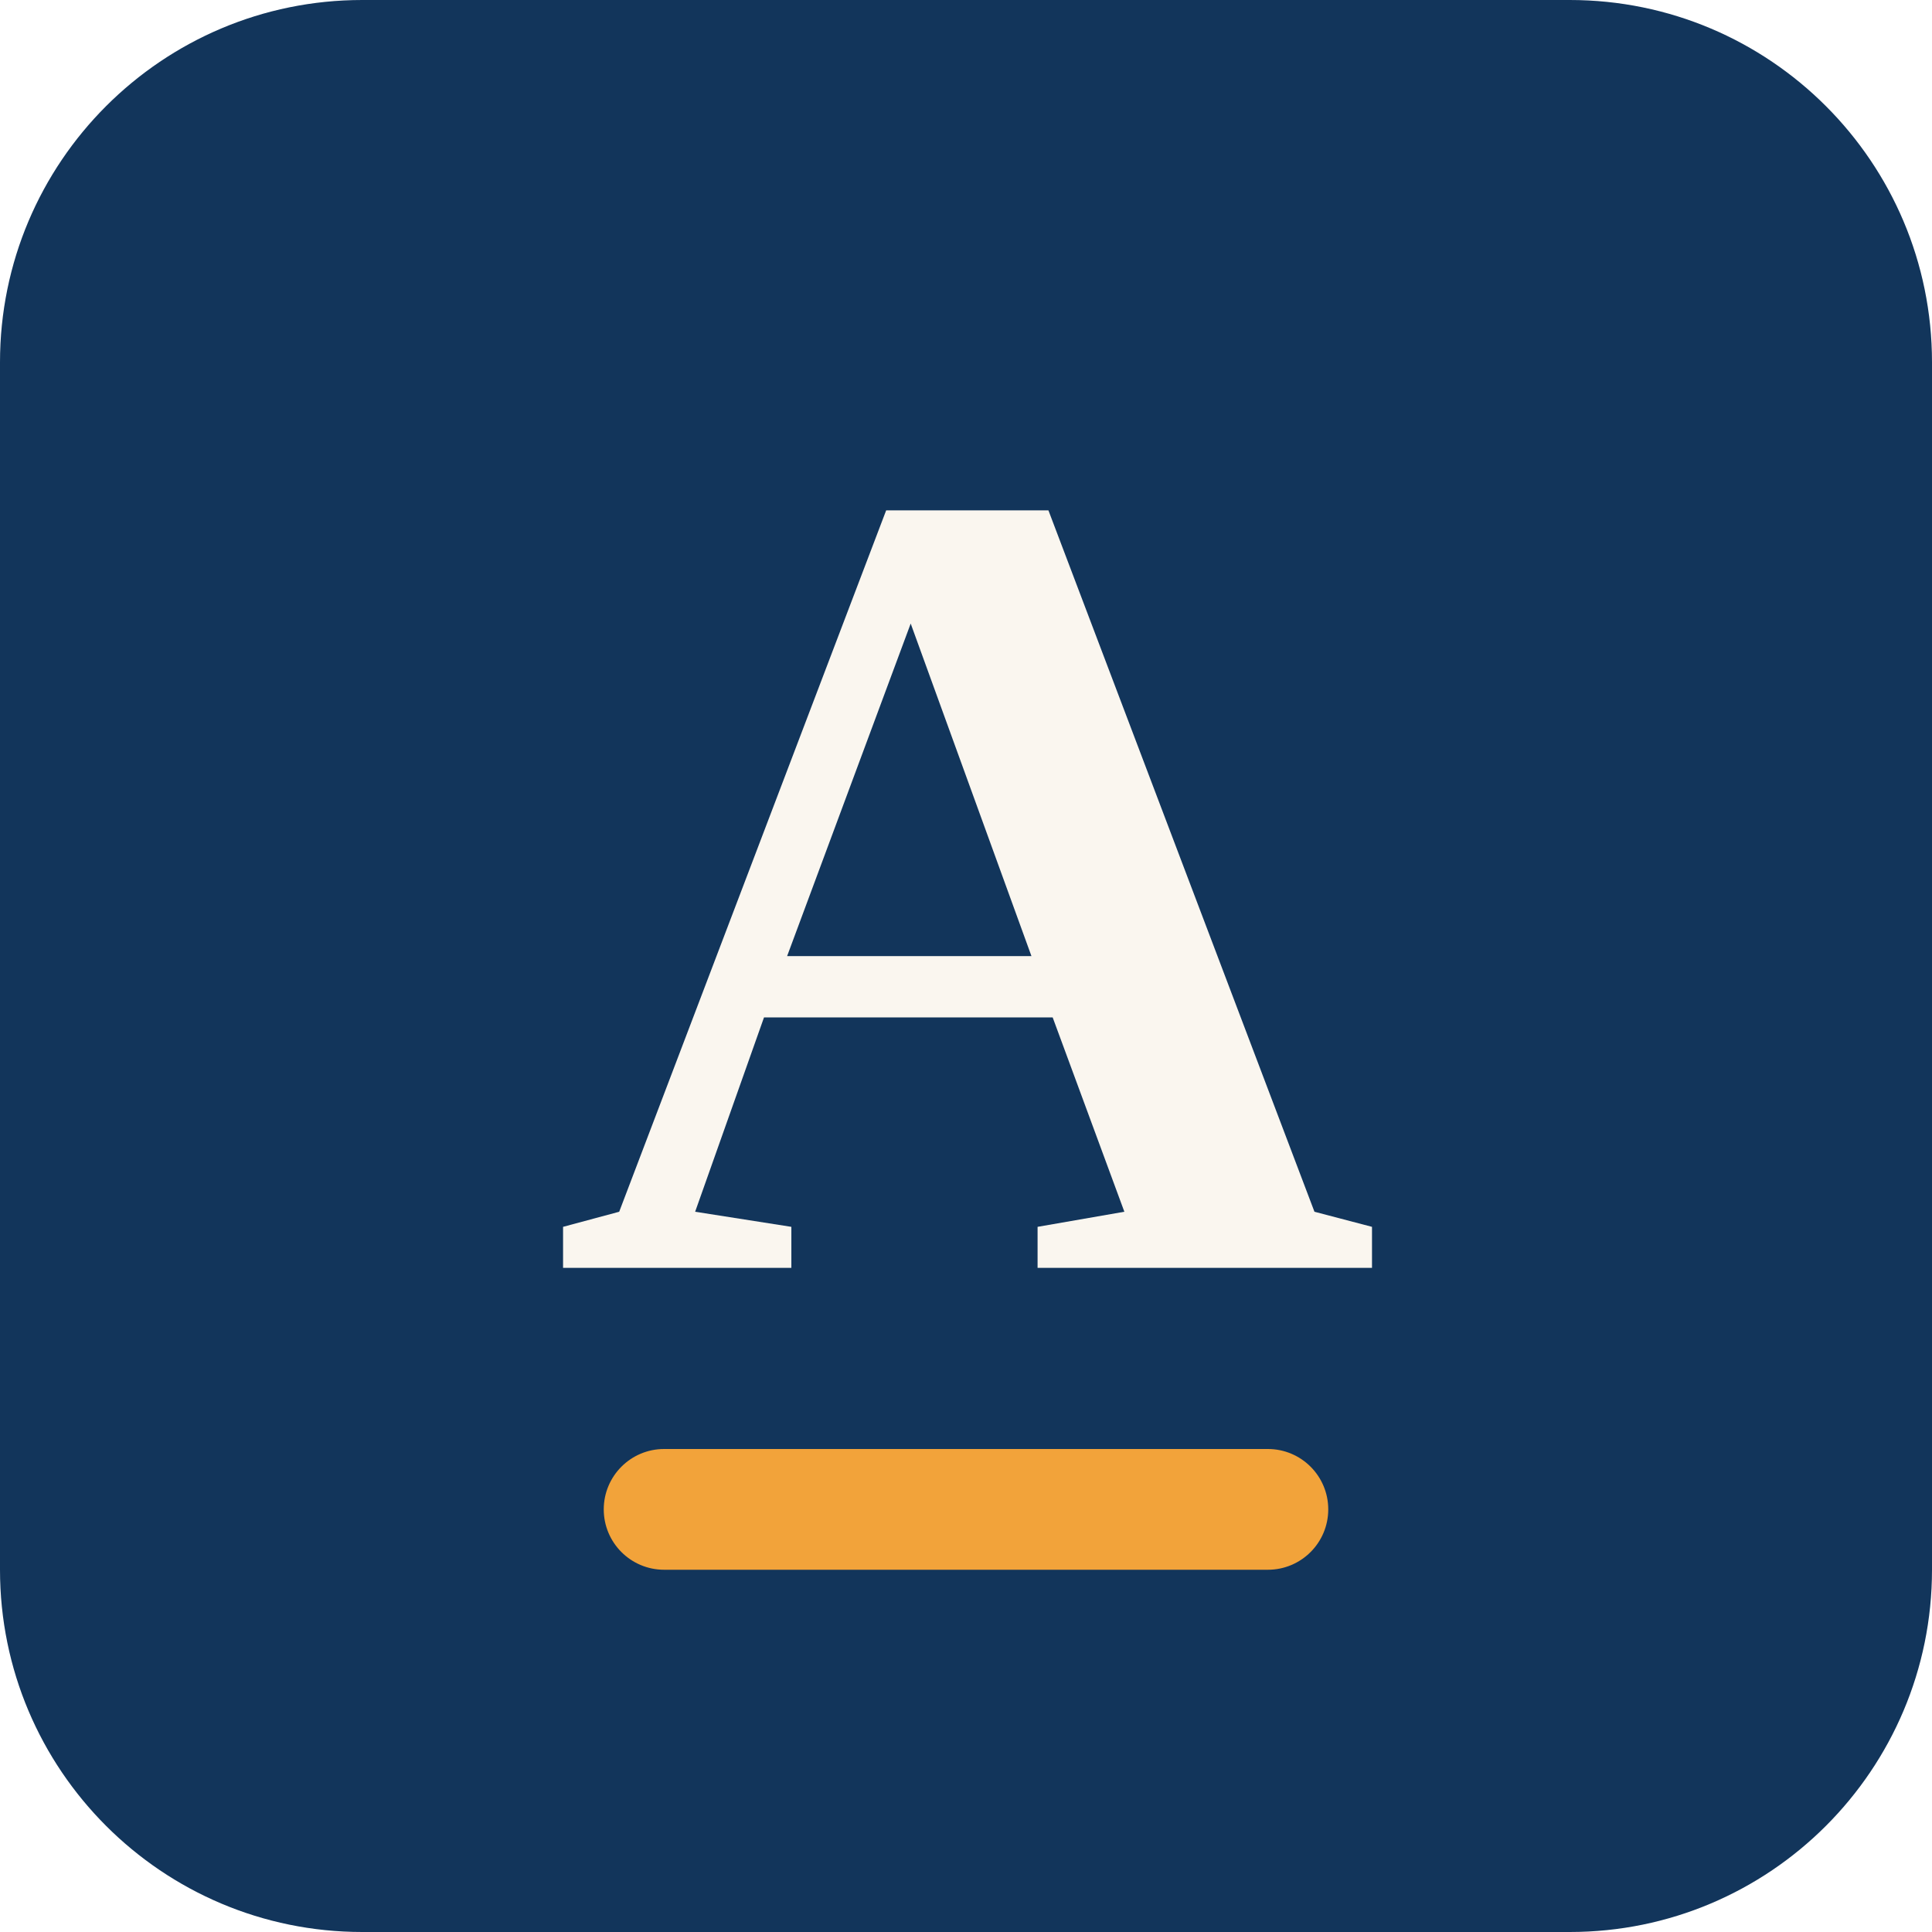
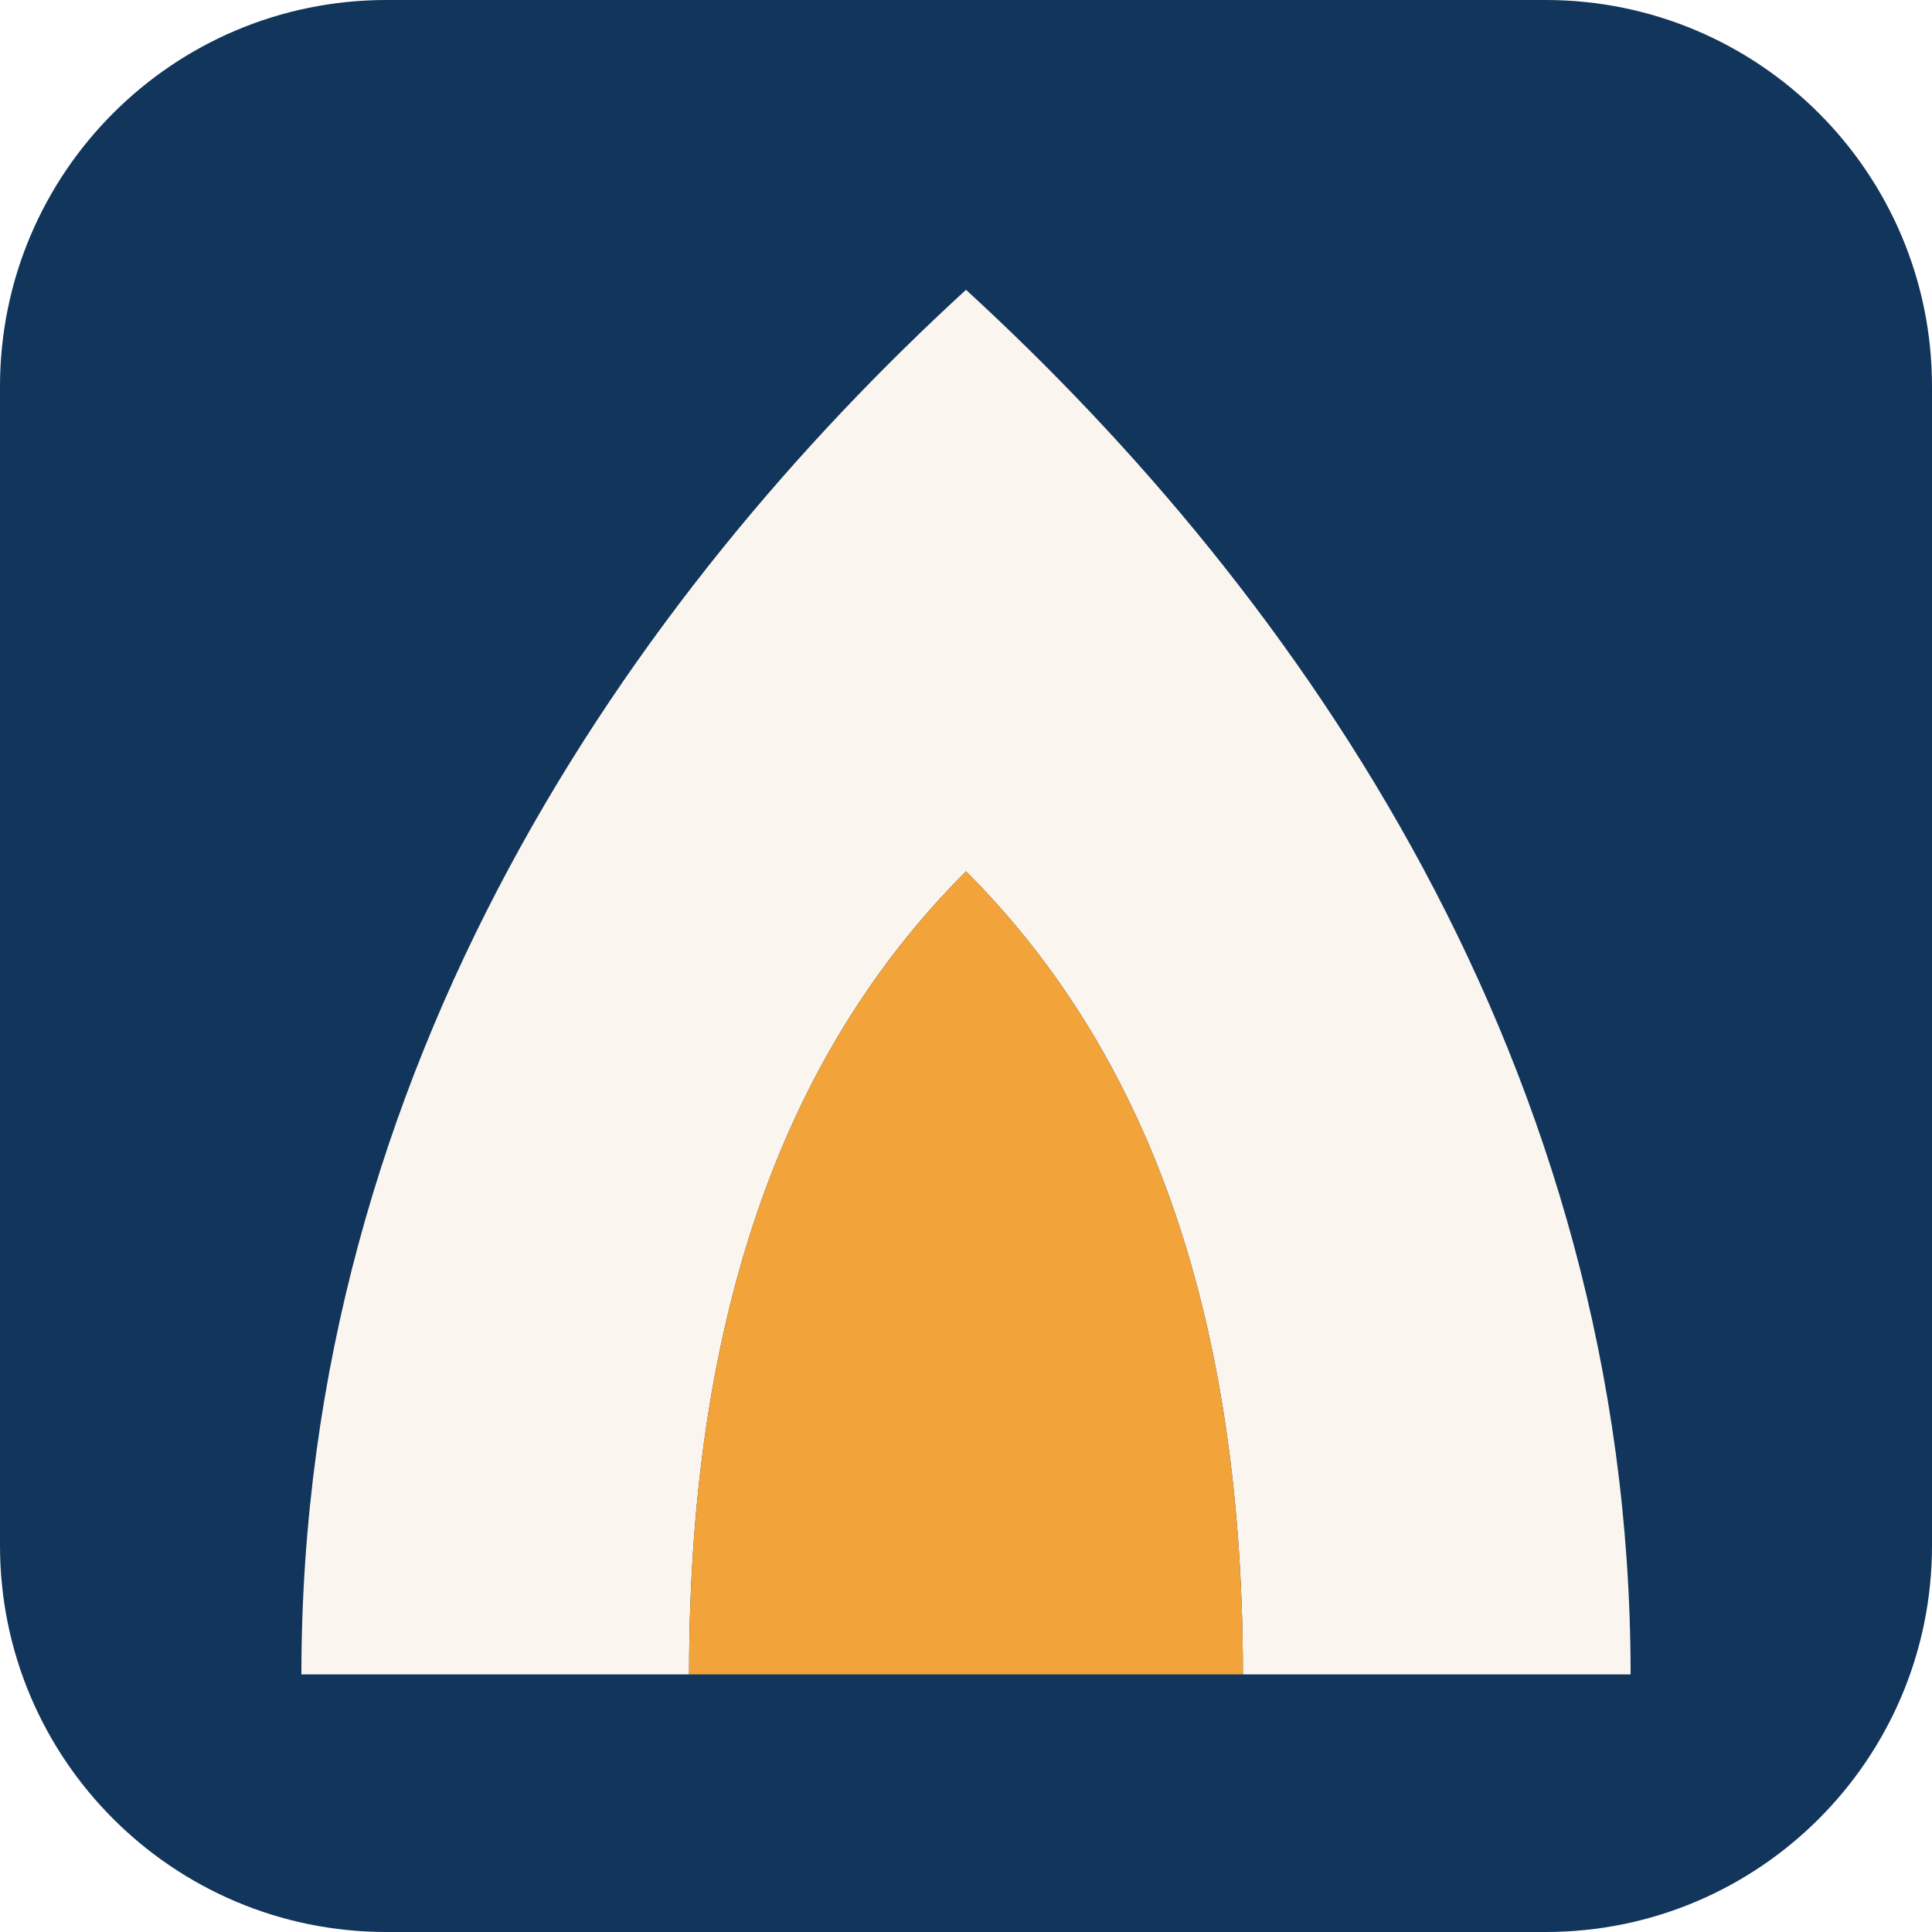
- <svg xmlns="http://www.w3.org/2000/svg" viewBox="0 0 64 64">
-   <rect width="64" height="64" rx="12" fill="#12355B" />
-   <text x="32" y="42" text-anchor="middle" font-family="Fraunces, Georgia, 'Times New Roman', serif" font-size="38" font-weight="700" fill="#FAF6EF">A</text>
-   <rect x="20" y="48" width="24" height="4" rx="2" fill="#F2A33A" />
+ <svg xmlns="http://www.w3.org/2000/svg" viewBox="0 0 120 120" role="img" aria-label="Augustine Chukwu logo">
+   <rect width="120" height="120" rx="24" fill="#12355B" />
+   <g transform="translate(60 61) scale(0.86) translate(-60 -58)">
+     <path fill-rule="evenodd" d="M12 108 C12 64 36 30 60 8 C84 30 108 64 108 108 Z M40 108 C40 80 48 62 60 50 C72 62 80 80 80 108 Z" fill="#FAF6EF" />
+     <path d="M40 108 C40 80 48 62 60 50 C72 62 80 80 80 108 Z" fill="#F2A33A" />
+   </g>
</svg>
